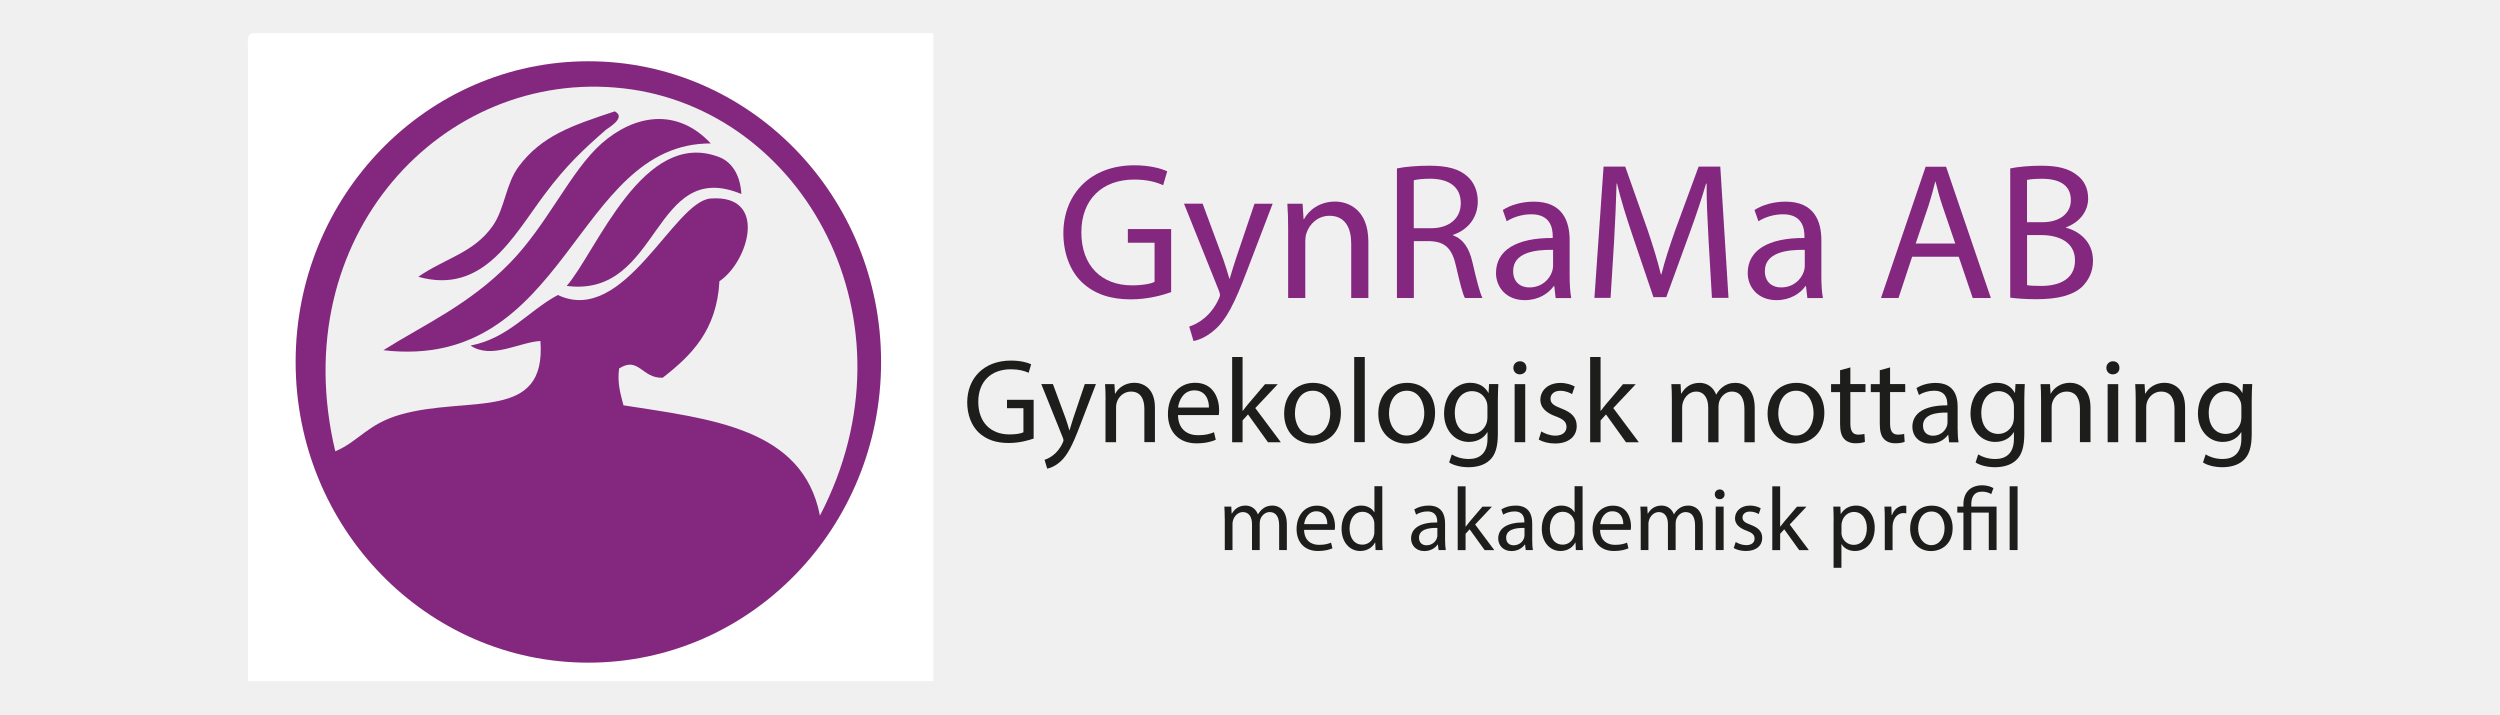
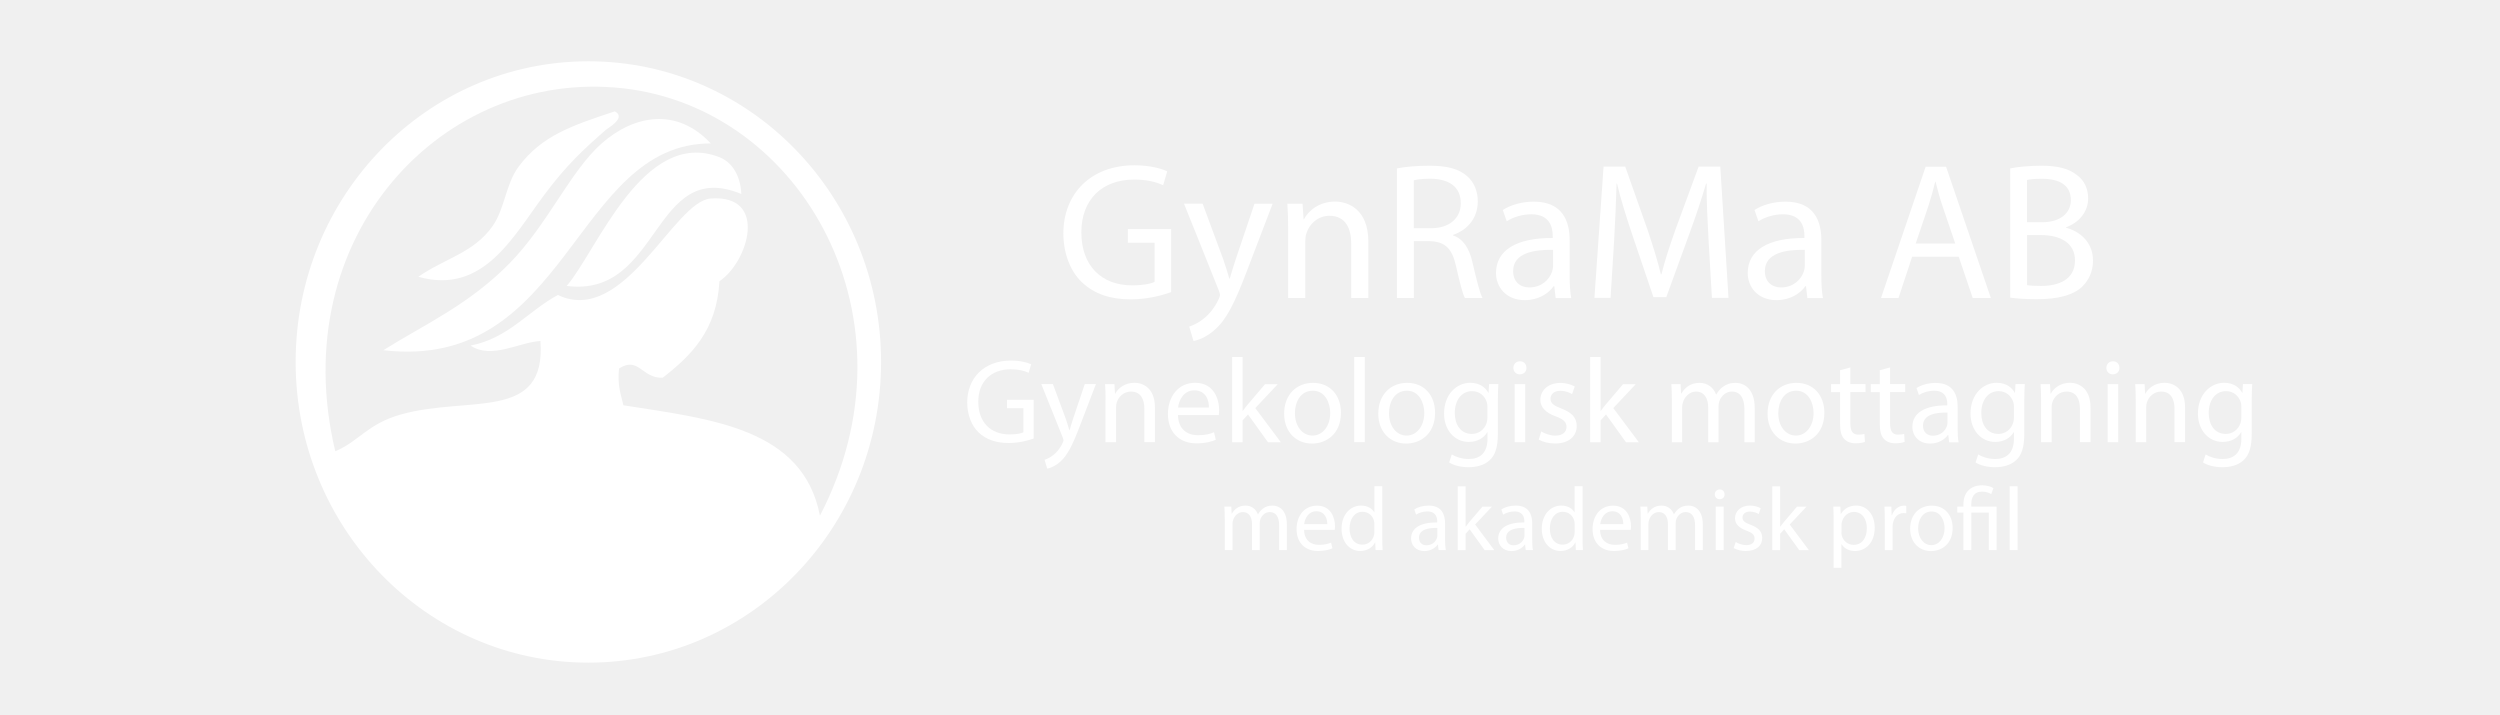
<svg xmlns="http://www.w3.org/2000/svg" version="1.1" id="Layer_1" x="0px" y="0px" viewBox="0 0 350 100" style="enable-background:new 0 0 350 100;" xml:space="preserve">
  <style type="text/css">
	.st0{fill:#FFFFFF;}
- 	.st1{fill:#84277F;}
- 	.st2{fill:#1D1D1B;}
+ 	.st1{fill:#FFFFFF;}
+ 	.st2{fill:#FFFFFF;}
</style>
  <g>
    <g id="XMLID_2_">
      <g>
-         <path class="st0" d="M130.68,4.65c0,30.23,0,60.47,0,90.7c-31.99,0-63.97,0-95.96,0c0-29.59,0-59.18,0-88.77     c-0.05-0.91-0.1-1.82,0.61-1.93C67.11,4.65,98.89,4.65,130.68,4.65z M123.35,50.67c0-23.25-18.35-42.1-40.98-42.1     c-22.64,0-40.98,18.85-40.98,42.1s18.34,42.1,40.98,42.1C105,92.77,123.35,73.92,123.35,50.67z" />
        <path class="st1" d="M82.37,8.58c22.63,0,40.98,18.85,40.98,42.1S105,92.77,82.37,92.77c-22.64,0-40.98-18.85-40.98-42.1     S59.73,8.58,82.37,8.58z M114.79,72.19c14.23-27.3-2.32-56.97-27.51-59.82C62.01,9.5,39.77,33.11,46.94,63.18     c3.34-1.41,4.48-3.82,9.17-5.15c9.53-2.69,20.4,1.08,19.55-10.29c-2.93,0.15-6.86,2.62-9.78,0.64c5.33-1.04,8.04-4.83,12.22-7.08     c9.32,4.41,16.21-13.13,21.4-13.51c8.1-0.59,5.28,8.87,1.22,11.58c-0.37,6.91-3.96,10.41-7.94,13.51     c-2.92,0.13-3.35-3.06-6.11-1.29c-0.27,2.22,0.24,3.61,0.61,5.15C99.51,58.67,112.41,59.9,114.79,72.19z" />
        <path class="st1" d="M100.73,22.01c1.46,0.57,2.9,2.16,3.06,5.15c-12.5-5.18-11.25,14.57-24.45,12.87     C83.55,35.16,90.05,17.84,100.73,22.01z" />
        <path class="st1" d="M99.51,20.08c-19.15-0.03-19.95,31.96-45.84,28.95c5.62-3.55,11.92-6.29,17.72-12.22     c5.28-5.4,8.48-12.88,12.84-16.73C88.76,16.1,94.73,14.98,99.51,20.08z" />
        <path class="st1" d="M86.24,15.69c1.33,0.88-1.19,2.28-1.4,2.47c-3.05,2.66-5.52,4.94-8.56,9.01     c-4.45,5.93-8.59,14.15-17.72,11.58c3.75-2.6,7.75-3.34,10.39-7.08c1.74-2.46,1.84-5.91,3.67-8.36     c3.22-4.32,7.47-5.74,13.45-7.72C86.13,15.62,86.19,15.65,86.24,15.69z" />
      </g>
      <g>
		</g>
    </g>
    <g>
      <path class="st1" d="M163.95,40.9c-1.06,0.38-3.16,1.01-5.65,1.01c-2.78,0-5.07-0.71-6.87-2.43c-1.58-1.53-2.56-3.98-2.56-6.85    c0.03-5.48,3.79-9.49,9.96-9.49c2.13,0,3.79,0.46,4.58,0.85l-0.57,1.94c-0.98-0.44-2.21-0.79-4.06-0.79    c-4.47,0-7.39,2.78-7.39,7.39c0,4.66,2.81,7.42,7.09,7.42c1.55,0,2.62-0.22,3.16-0.49v-5.48h-3.74v-1.91h6.06V40.9z" />
      <path class="st1" d="M168.37,28.52l2.89,7.8c0.3,0.87,0.63,1.91,0.85,2.7h0.05c0.25-0.79,0.52-1.8,0.85-2.75l2.62-7.75h2.54    l-3.6,9.41c-1.72,4.53-2.89,6.85-4.53,8.26c-1.17,1.04-2.35,1.45-2.95,1.55l-0.6-2.02c0.6-0.19,1.39-0.57,2.1-1.17    c0.65-0.52,1.47-1.45,2.02-2.67c0.11-0.25,0.19-0.44,0.19-0.57c0-0.14-0.05-0.33-0.16-0.63l-4.88-12.17H168.37z" />
      <path class="st1" d="M180.34,32.09c0-1.36-0.03-2.48-0.11-3.57h2.13l0.14,2.18h0.05c0.65-1.25,2.18-2.48,4.36-2.48    c1.83,0,4.66,1.09,4.66,5.62v7.88h-2.4v-7.61c0-2.13-0.79-3.9-3.05-3.9c-1.58,0-2.81,1.12-3.22,2.45    c-0.11,0.3-0.16,0.71-0.16,1.12v7.94h-2.4V32.09z" />
      <path class="st1" d="M195.56,23.58c1.2-0.25,2.92-0.38,4.56-0.38c2.54,0,4.17,0.46,5.32,1.5c0.93,0.82,1.45,2.07,1.45,3.49    c0,2.43-1.53,4.04-3.46,4.69v0.08c1.42,0.49,2.26,1.8,2.7,3.71c0.6,2.56,1.04,4.34,1.42,5.05h-2.46c-0.3-0.52-0.71-2.1-1.23-4.39    c-0.55-2.54-1.53-3.49-3.68-3.57h-2.24v7.96h-2.37V23.58z M197.93,31.95h2.43c2.54,0,4.15-1.39,4.15-3.49    c0-2.37-1.72-3.41-4.23-3.44c-1.14,0-1.96,0.11-2.35,0.22V31.95z" />
      <path class="st1" d="M217.79,41.72l-0.19-1.66h-0.08c-0.74,1.04-2.15,1.96-4.04,1.96c-2.67,0-4.04-1.88-4.04-3.79    c0-3.19,2.84-4.94,7.94-4.91v-0.27c0-1.09-0.3-3.05-3-3.05c-1.23,0-2.51,0.38-3.44,0.98l-0.55-1.58c1.09-0.71,2.67-1.17,4.34-1.17    c4.04,0,5.02,2.75,5.02,5.4v4.94c0,1.15,0.06,2.26,0.22,3.16H217.79z M217.43,34.98c-2.62-0.05-5.59,0.41-5.59,2.97    c0,1.56,1.04,2.29,2.26,2.29c1.72,0,2.81-1.09,3.19-2.21c0.08-0.25,0.14-0.52,0.14-0.76V34.98z" />
      <path class="st1" d="M239.2,33.64c-0.14-2.56-0.3-5.65-0.27-7.94h-0.08c-0.63,2.15-1.39,4.45-2.32,6.98l-3.25,8.92h-1.8    l-2.97-8.76c-0.87-2.59-1.61-4.96-2.13-7.15h-0.06c-0.06,2.29-0.19,5.37-0.35,8.13l-0.49,7.88h-2.26l1.28-18.38h3.03l3.14,8.89    c0.76,2.26,1.39,4.28,1.85,6.19h0.08c0.46-1.85,1.12-3.87,1.94-6.19l3.27-8.89h3.03l1.15,18.38h-2.32L239.2,33.64z" />
      <path class="st1" d="M253.03,41.72l-0.19-1.66h-0.08c-0.74,1.04-2.15,1.96-4.04,1.96c-2.67,0-4.04-1.88-4.04-3.79    c0-3.19,2.84-4.94,7.94-4.91v-0.27c0-1.09-0.3-3.05-3-3.05c-1.23,0-2.51,0.38-3.44,0.98l-0.55-1.58c1.09-0.71,2.67-1.17,4.34-1.17    c4.04,0,5.02,2.75,5.02,5.4v4.94c0,1.15,0.05,2.26,0.22,3.16H253.03z M252.67,34.98c-2.62-0.05-5.59,0.41-5.59,2.97    c0,1.56,1.04,2.29,2.26,2.29c1.72,0,2.81-1.09,3.19-2.21c0.08-0.25,0.14-0.52,0.14-0.76V34.98z" />
      <path class="st1" d="M267.7,35.94l-1.91,5.78h-2.45l6.25-18.38h2.86l6.27,18.38h-2.54l-1.96-5.78H267.7z M273.73,34.08l-1.8-5.29    c-0.41-1.2-0.68-2.29-0.95-3.35h-0.05c-0.27,1.09-0.57,2.21-0.93,3.33l-1.8,5.32H273.73z" />
      <path class="st1" d="M281.42,23.58c1.03-0.22,2.67-0.38,4.34-0.38c2.37,0,3.9,0.41,5.05,1.34c0.95,0.71,1.53,1.8,1.53,3.25    c0,1.77-1.17,3.33-3.11,4.04v0.05c1.75,0.44,3.79,1.88,3.79,4.61c0,1.58-0.63,2.78-1.55,3.68c-1.28,1.17-3.36,1.72-6.36,1.72    c-1.64,0-2.89-0.11-3.68-0.22V23.58z M283.79,31.11h2.15c2.51,0,3.98-1.31,3.98-3.08c0-2.15-1.64-3-4.04-3    c-1.09,0-1.72,0.08-2.1,0.16V31.11z M283.79,39.92c0.46,0.08,1.15,0.11,1.99,0.11c2.45,0,4.72-0.9,4.72-3.57    c0-2.51-2.16-3.55-4.75-3.55h-1.96V39.92z" />
    </g>
    <g>
      <path class="st2" d="M144.7,61.4c-0.65,0.23-1.95,0.62-3.48,0.62c-1.71,0-3.12-0.44-4.23-1.49c-0.97-0.94-1.58-2.45-1.58-4.21    c0.02-3.38,2.33-5.84,6.13-5.84c1.31,0,2.33,0.28,2.82,0.52l-0.35,1.19c-0.6-0.27-1.36-0.49-2.5-0.49c-2.75,0-4.55,1.71-4.55,4.55    c0,2.87,1.73,4.57,4.37,4.57c0.96,0,1.61-0.13,1.95-0.3v-3.37h-2.3v-1.18h3.73V61.4z" />
      <path class="st2" d="M147.41,53.78l1.78,4.8c0.18,0.54,0.39,1.18,0.52,1.66h0.03c0.15-0.49,0.32-1.11,0.52-1.7l1.61-4.77h1.56    l-2.22,5.79c-1.06,2.79-1.78,4.21-2.79,5.09c-0.72,0.64-1.44,0.89-1.81,0.96l-0.37-1.24c0.37-0.12,0.86-0.35,1.29-0.72    c0.4-0.32,0.91-0.89,1.24-1.65c0.07-0.15,0.12-0.27,0.12-0.35s-0.03-0.2-0.1-0.39l-3.01-7.49H147.41z" />
      <path class="st2" d="M154.78,55.98c0-0.84-0.02-1.53-0.07-2.2h1.31l0.08,1.34h0.03c0.4-0.77,1.34-1.53,2.69-1.53    c1.13,0,2.87,0.67,2.87,3.46v4.85h-1.48v-4.68c0-1.31-0.49-2.4-1.88-2.4c-0.97,0-1.73,0.69-1.98,1.51    c-0.07,0.18-0.1,0.44-0.1,0.69v4.89h-1.48V55.98z" />
      <path class="st2" d="M164.92,58.11c0.03,2,1.31,2.82,2.79,2.82c1.06,0,1.7-0.18,2.25-0.42l0.25,1.06c-0.52,0.23-1.41,0.5-2.7,0.5    c-2.5,0-4-1.65-4-4.1c0-2.45,1.44-4.38,3.81-4.38c2.65,0,3.36,2.33,3.36,3.83c0,0.3-0.03,0.54-0.05,0.69H164.92z M169.25,57.05    c0.02-0.94-0.39-2.4-2.05-2.4c-1.49,0-2.15,1.38-2.27,2.4H169.25z" />
      <path class="st2" d="M173.97,57.51H174c0.2-0.28,0.49-0.64,0.72-0.92l2.38-2.8h1.78l-3.14,3.34l3.58,4.79h-1.8l-2.8-3.9    l-0.76,0.84v3.06h-1.46V49.98h1.46V57.51z" />
      <path class="st2" d="M187.73,57.78c0,3.01-2.08,4.32-4.05,4.32c-2.2,0-3.9-1.61-3.9-4.18c0-2.72,1.78-4.32,4.03-4.32    C186.16,53.59,187.73,55.29,187.73,57.78z M181.29,57.86c0,1.78,1.02,3.12,2.47,3.12c1.41,0,2.47-1.33,2.47-3.16    c0-1.38-0.69-3.12-2.43-3.12C182.04,54.7,181.29,56.31,181.29,57.86z" />
      <path class="st2" d="M189.59,49.98h1.48v11.92h-1.48V49.98z" />
      <path class="st2" d="M200.91,57.78c0,3.01-2.08,4.32-4.05,4.32c-2.2,0-3.9-1.61-3.9-4.18c0-2.72,1.78-4.32,4.03-4.32    C199.33,53.59,200.91,55.29,200.91,57.78z M194.46,57.86c0,1.78,1.02,3.12,2.47,3.12c1.41,0,2.47-1.33,2.47-3.16    c0-1.38-0.69-3.12-2.43-3.12C195.22,54.7,194.46,56.31,194.46,57.86z" />
      <path class="st2" d="M209.77,53.78c-0.03,0.59-0.07,1.24-0.07,2.23v4.72c0,1.86-0.37,3.01-1.16,3.71    c-0.79,0.74-1.93,0.97-2.96,0.97c-0.97,0-2.05-0.23-2.7-0.67l0.37-1.12c0.54,0.34,1.38,0.64,2.38,0.64c1.51,0,2.62-0.79,2.62-2.84    v-0.91h-0.03c-0.45,0.76-1.33,1.36-2.59,1.36c-2.02,0-3.46-1.71-3.46-3.96c0-2.75,1.8-4.32,3.66-4.32c1.41,0,2.18,0.74,2.54,1.41    h0.03l0.07-1.23H209.77z M208.24,56.99c0-0.25-0.02-0.47-0.08-0.67c-0.27-0.86-0.99-1.56-2.07-1.56c-1.41,0-2.42,1.19-2.42,3.07    c0,1.6,0.81,2.92,2.4,2.92c0.91,0,1.73-0.57,2.05-1.51c0.08-0.25,0.12-0.54,0.12-0.79V56.99z" />
      <path class="st2" d="M213.7,51.5c0.02,0.5-0.35,0.91-0.94,0.91c-0.52,0-0.89-0.4-0.89-0.91c0-0.52,0.39-0.92,0.92-0.92    C213.34,50.57,213.7,50.97,213.7,51.5z M212.05,61.91v-8.13h1.48v8.13H212.05z" />
      <path class="st2" d="M215.78,60.4c0.44,0.28,1.21,0.59,1.95,0.59c1.07,0,1.58-0.54,1.58-1.21c0-0.7-0.42-1.09-1.51-1.49    c-1.46-0.52-2.15-1.33-2.15-2.3c0-1.31,1.06-2.38,2.81-2.38c0.82,0,1.54,0.24,2,0.5l-0.37,1.07c-0.32-0.2-0.91-0.47-1.66-0.47    c-0.87,0-1.36,0.5-1.36,1.11c0,0.67,0.49,0.97,1.54,1.38c1.41,0.54,2.13,1.24,2.13,2.45c0,1.43-1.11,2.44-3.04,2.44    c-0.89,0-1.71-0.22-2.28-0.55L215.78,60.4z" />
      <path class="st2" d="M224.09,57.51h0.03c0.2-0.28,0.49-0.64,0.72-0.92l2.38-2.8h1.78l-3.14,3.34l3.58,4.79h-1.8l-2.8-3.9    l-0.76,0.84v3.06h-1.46V49.98h1.46V57.51z" />
      <path class="st2" d="M234.06,55.98c0-0.84-0.02-1.53-0.07-2.2h1.29l0.07,1.31h0.05c0.45-0.77,1.21-1.49,2.55-1.49    c1.11,0,1.95,0.67,2.3,1.63h0.03c0.25-0.45,0.57-0.81,0.91-1.06c0.49-0.37,1.02-0.57,1.8-0.57c1.07,0,2.67,0.71,2.67,3.53v4.79    h-1.44v-4.6c0-1.56-0.57-2.5-1.76-2.5c-0.84,0-1.49,0.62-1.75,1.34c-0.07,0.2-0.12,0.47-0.12,0.74v5.02h-1.44v-4.87    c0-1.29-0.57-2.23-1.7-2.23c-0.92,0-1.6,0.74-1.83,1.48c-0.08,0.22-0.12,0.47-0.12,0.72v4.9h-1.44V55.98z" />
      <path class="st2" d="M255.41,57.78c0,3.01-2.08,4.32-4.05,4.32c-2.2,0-3.9-1.61-3.9-4.18c0-2.72,1.78-4.32,4.03-4.32    C253.83,53.59,255.41,55.29,255.41,57.78z M248.96,57.86c0,1.78,1.02,3.12,2.47,3.12c1.41,0,2.47-1.33,2.47-3.16    c0-1.38-0.69-3.12-2.43-3.12C249.72,54.7,248.96,56.31,248.96,57.86z" />
      <path class="st2" d="M259.05,51.44v2.33h2.12v1.12h-2.12v4.38c0,1.01,0.28,1.58,1.11,1.58c0.39,0,0.67-0.05,0.86-0.1l0.07,1.11    c-0.29,0.12-0.74,0.2-1.31,0.2c-0.69,0-1.24-0.22-1.6-0.62c-0.42-0.44-0.57-1.16-0.57-2.12V54.9h-1.26v-1.12h1.26v-1.95    L259.05,51.44z" />
      <path class="st2" d="M264.61,51.44v2.33h2.12v1.12h-2.12v4.38c0,1.01,0.28,1.58,1.11,1.58c0.39,0,0.67-0.05,0.86-0.1l0.07,1.11    c-0.29,0.12-0.74,0.2-1.31,0.2c-0.69,0-1.24-0.22-1.6-0.62c-0.42-0.44-0.57-1.16-0.57-2.12V54.9h-1.26v-1.12h1.26v-1.95    L264.61,51.44z" />
      <path class="st2" d="M272.88,61.91l-0.12-1.02h-0.05c-0.45,0.64-1.33,1.21-2.49,1.21c-1.65,0-2.49-1.16-2.49-2.33    c0-1.96,1.75-3.04,4.89-3.02v-0.17c0-0.67-0.18-1.88-1.85-1.88c-0.76,0-1.54,0.23-2.12,0.6l-0.34-0.97    c0.67-0.44,1.65-0.72,2.67-0.72c2.49,0,3.09,1.7,3.09,3.33v3.04c0,0.71,0.03,1.39,0.13,1.95H272.88z M272.66,57.76    c-1.61-0.03-3.44,0.25-3.44,1.83c0,0.96,0.64,1.41,1.39,1.41c1.06,0,1.73-0.67,1.96-1.36c0.05-0.15,0.08-0.32,0.08-0.47V57.76z" />
      <path class="st2" d="M283.47,53.78c-0.03,0.59-0.07,1.24-0.07,2.23v4.72c0,1.86-0.37,3.01-1.16,3.71    c-0.79,0.74-1.93,0.97-2.96,0.97c-0.97,0-2.05-0.23-2.7-0.67l0.37-1.12c0.54,0.34,1.38,0.64,2.38,0.64c1.51,0,2.62-0.79,2.62-2.84    v-0.91h-0.03c-0.45,0.76-1.33,1.36-2.59,1.36c-2.02,0-3.46-1.71-3.46-3.96c0-2.75,1.8-4.32,3.66-4.32c1.41,0,2.18,0.74,2.54,1.41    h0.03l0.07-1.23H283.47z M281.95,56.99c0-0.25-0.02-0.47-0.08-0.67c-0.27-0.86-0.99-1.56-2.07-1.56c-1.41,0-2.42,1.19-2.42,3.07    c0,1.6,0.81,2.92,2.4,2.92c0.91,0,1.73-0.57,2.05-1.51c0.08-0.25,0.12-0.54,0.12-0.79V56.99z" />
      <path class="st2" d="M285.75,55.98c0-0.84-0.02-1.53-0.07-2.2H287l0.08,1.34h0.03c0.4-0.77,1.34-1.53,2.69-1.53    c1.12,0,2.87,0.67,2.87,3.46v4.85h-1.48v-4.68c0-1.31-0.49-2.4-1.88-2.4c-0.97,0-1.73,0.69-1.98,1.51    c-0.07,0.18-0.1,0.44-0.1,0.69v4.89h-1.48V55.98z" />
      <path class="st2" d="M296.72,51.5c0.02,0.5-0.35,0.91-0.94,0.91c-0.52,0-0.89-0.4-0.89-0.91c0-0.52,0.39-0.92,0.92-0.92    C296.36,50.57,296.72,50.97,296.72,51.5z M295.07,61.91v-8.13h1.48v8.13H295.07z" />
      <path class="st2" d="M299,55.98c0-0.84-0.02-1.53-0.07-2.2h1.31l0.08,1.34h0.03c0.4-0.77,1.34-1.53,2.69-1.53    c1.12,0,2.87,0.67,2.87,3.46v4.85h-1.48v-4.68c0-1.31-0.49-2.4-1.88-2.4c-0.97,0-1.73,0.69-1.98,1.51    c-0.07,0.18-0.1,0.44-0.1,0.69v4.89H299V55.98z" />
      <path class="st2" d="M315.31,53.78c-0.03,0.59-0.07,1.24-0.07,2.23v4.72c0,1.86-0.37,3.01-1.16,3.71    c-0.79,0.74-1.93,0.97-2.96,0.97c-0.97,0-2.05-0.23-2.7-0.67l0.37-1.12c0.54,0.34,1.38,0.64,2.38,0.64c1.51,0,2.62-0.79,2.62-2.84    v-0.91h-0.03c-0.45,0.76-1.33,1.36-2.59,1.36c-2.02,0-3.46-1.71-3.46-3.96c0-2.75,1.8-4.32,3.66-4.32c1.41,0,2.18,0.74,2.54,1.41    h0.03l0.07-1.23H315.31z M313.79,56.99c0-0.25-0.02-0.47-0.08-0.67c-0.27-0.86-0.99-1.56-2.07-1.56c-1.41,0-2.42,1.19-2.42,3.07    c0,1.6,0.81,2.92,2.4,2.92c0.91,0,1.73-0.57,2.05-1.51c0.08-0.25,0.12-0.54,0.12-0.79V56.99z" />
      <path class="st2" d="M171.46,72.57c0-0.63-0.01-1.15-0.05-1.65h0.97l0.05,0.98h0.04c0.34-0.58,0.91-1.12,1.91-1.12    c0.83,0,1.46,0.5,1.72,1.22h0.03c0.19-0.34,0.43-0.6,0.68-0.79c0.36-0.28,0.77-0.43,1.35-0.43c0.81,0,2,0.53,2,2.64v3.59h-1.08    v-3.45c0-1.17-0.43-1.87-1.32-1.87c-0.63,0-1.12,0.47-1.31,1.01c-0.05,0.15-0.09,0.35-0.09,0.55v3.76h-1.08v-3.65    c0-0.97-0.43-1.67-1.27-1.67c-0.69,0-1.2,0.55-1.37,1.11c-0.06,0.16-0.09,0.35-0.09,0.54v3.67h-1.08V72.57z" />
      <path class="st2" d="M182.57,74.17c0.03,1.5,0.98,2.11,2.09,2.11c0.79,0,1.27-0.14,1.69-0.31l0.19,0.79    c-0.39,0.18-1.06,0.38-2.03,0.38c-1.87,0-2.99-1.23-2.99-3.07c0-1.84,1.08-3.28,2.86-3.28c1.99,0,2.52,1.75,2.52,2.87    c0,0.23-0.03,0.4-0.04,0.52H182.57z M185.82,73.38c0.01-0.7-0.29-1.8-1.54-1.8c-1.12,0-1.61,1.03-1.7,1.8H185.82z" />
      <path class="st2" d="M193.52,68.08v7.36c0,0.54,0.01,1.16,0.05,1.57h-0.99l-0.05-1.06h-0.03c-0.34,0.68-1.08,1.19-2.08,1.19    c-1.47,0-2.6-1.25-2.6-3.09c-0.01-2.03,1.25-3.27,2.73-3.27c0.93,0,1.56,0.44,1.84,0.93h0.03v-3.64H193.52z M192.41,73.4    c0-0.14-0.01-0.33-0.05-0.47c-0.16-0.7-0.77-1.28-1.6-1.28c-1.14,0-1.82,1.01-1.82,2.35c0,1.23,0.6,2.25,1.8,2.25    c0.74,0,1.42-0.49,1.62-1.32c0.04-0.15,0.05-0.3,0.05-0.48V73.4z" />
      <path class="st2" d="M201.4,77.01l-0.09-0.77h-0.04c-0.34,0.48-0.99,0.91-1.86,0.91c-1.23,0-1.86-0.87-1.86-1.75    c0-1.47,1.31-2.28,3.66-2.26v-0.13c0-0.5-0.14-1.41-1.38-1.41c-0.57,0-1.16,0.18-1.58,0.45l-0.25-0.73c0.5-0.33,1.23-0.54,2-0.54    c1.86,0,2.31,1.27,2.31,2.49v2.28c0,0.53,0.03,1.04,0.1,1.46H201.4z M201.24,73.91c-1.21-0.03-2.58,0.19-2.58,1.37    c0,0.72,0.48,1.06,1.04,1.06c0.79,0,1.3-0.5,1.47-1.02c0.04-0.11,0.06-0.24,0.06-0.35V73.91z" />
      <path class="st2" d="M205.19,73.72h0.02c0.15-0.21,0.36-0.48,0.54-0.69l1.79-2.1h1.33l-2.35,2.5l2.68,3.59h-1.35l-2.1-2.92    l-0.57,0.63v2.29h-1.1v-8.93h1.1V73.72z" />
      <path class="st2" d="M213.6,77.01l-0.09-0.77h-0.04c-0.34,0.48-0.99,0.91-1.86,0.91c-1.23,0-1.86-0.87-1.86-1.75    c0-1.47,1.31-2.28,3.66-2.26v-0.13c0-0.5-0.14-1.41-1.38-1.41c-0.57,0-1.16,0.18-1.59,0.45l-0.25-0.73c0.5-0.33,1.23-0.54,2-0.54    c1.86,0,2.32,1.27,2.32,2.49v2.28c0,0.53,0.02,1.04,0.1,1.46H213.6z M213.44,73.91c-1.21-0.03-2.58,0.19-2.58,1.37    c0,0.72,0.48,1.06,1.04,1.06c0.79,0,1.3-0.5,1.47-1.02c0.04-0.11,0.06-0.24,0.06-0.35V73.91z" />
      <path class="st2" d="M221.56,68.08v7.36c0,0.54,0.01,1.16,0.05,1.57h-0.99l-0.05-1.06h-0.03c-0.34,0.68-1.08,1.19-2.08,1.19    c-1.47,0-2.61-1.25-2.61-3.09c-0.01-2.03,1.25-3.27,2.73-3.27c0.93,0,1.56,0.44,1.84,0.93h0.02v-3.64H221.56z M220.45,73.4    c0-0.14-0.01-0.33-0.05-0.47c-0.16-0.7-0.77-1.28-1.6-1.28c-1.14,0-1.82,1.01-1.82,2.35c0,1.23,0.6,2.25,1.8,2.25    c0.74,0,1.42-0.49,1.62-1.32c0.04-0.15,0.05-0.3,0.05-0.48V73.4z" />
      <path class="st2" d="M224.01,74.17c0.02,1.5,0.98,2.11,2.09,2.11c0.79,0,1.27-0.14,1.69-0.31l0.19,0.79    c-0.39,0.18-1.06,0.38-2.03,0.38c-1.87,0-2.99-1.23-2.99-3.07c0-1.84,1.08-3.28,2.86-3.28c1.99,0,2.52,1.75,2.52,2.87    c0,0.23-0.03,0.4-0.04,0.52H224.01z M227.26,73.38c0.01-0.7-0.29-1.8-1.53-1.8c-1.12,0-1.61,1.03-1.7,1.8H227.26z" />
      <path class="st2" d="M229.7,72.57c0-0.63-0.01-1.15-0.05-1.65h0.97l0.05,0.98h0.04c0.34-0.58,0.91-1.12,1.91-1.12    c0.83,0,1.46,0.5,1.72,1.22h0.02c0.19-0.34,0.43-0.6,0.68-0.79c0.36-0.28,0.77-0.43,1.35-0.43c0.81,0,2,0.53,2,2.64v3.59h-1.08    v-3.45c0-1.17-0.43-1.87-1.32-1.87c-0.63,0-1.12,0.47-1.31,1.01c-0.05,0.15-0.09,0.35-0.09,0.55v3.76h-1.08v-3.65    c0-0.97-0.43-1.67-1.27-1.67c-0.69,0-1.2,0.55-1.37,1.11c-0.06,0.16-0.09,0.35-0.09,0.54v3.67h-1.08V72.57z" />
      <path class="st2" d="M241.44,69.21c0.01,0.38-0.26,0.68-0.7,0.68c-0.39,0-0.67-0.3-0.67-0.68c0-0.39,0.29-0.69,0.69-0.69    C241.17,68.52,241.44,68.82,241.44,69.21z M240.2,77.01v-6.09h1.11v6.09H240.2z" />
      <path class="st2" d="M243,75.88c0.33,0.21,0.91,0.44,1.46,0.44c0.81,0,1.18-0.4,1.18-0.91c0-0.53-0.31-0.82-1.13-1.12    c-1.1-0.39-1.61-0.99-1.61-1.72c0-0.98,0.79-1.79,2.1-1.79c0.62,0,1.16,0.18,1.5,0.38l-0.28,0.81c-0.24-0.15-0.68-0.35-1.25-0.35    c-0.65,0-1.02,0.38-1.02,0.83c0,0.5,0.36,0.73,1.16,1.03c1.06,0.4,1.6,0.93,1.6,1.84c0,1.07-0.83,1.82-2.28,1.82    c-0.67,0-1.28-0.16-1.71-0.41L243,75.88z" />
      <path class="st2" d="M249.23,73.72h0.02c0.15-0.21,0.36-0.48,0.54-0.69l1.79-2.1h1.33l-2.35,2.5l2.68,3.59h-1.35l-2.1-2.92    l-0.57,0.63v2.29h-1.1v-8.93h1.1V73.72z" />
      <path class="st2" d="M256.71,72.91c0-0.78-0.02-1.41-0.05-1.99h0.99l0.05,1.04h0.02c0.45-0.74,1.17-1.18,2.16-1.18    c1.47,0,2.58,1.25,2.58,3.09c0,2.19-1.33,3.27-2.77,3.27c-0.81,0-1.51-0.35-1.87-0.96h-0.02v3.31h-1.1V72.91z M257.8,74.53    c0,0.16,0.02,0.31,0.05,0.45c0.2,0.77,0.87,1.3,1.66,1.3c1.17,0,1.85-0.96,1.85-2.35c0-1.22-0.64-2.26-1.81-2.26    c-0.76,0-1.46,0.54-1.67,1.37c-0.04,0.14-0.07,0.3-0.07,0.45V74.53z" />
      <path class="st2" d="M263.87,72.82c0-0.72-0.01-1.33-0.05-1.9h0.97l0.04,1.2h0.05c0.28-0.82,0.94-1.33,1.69-1.33    c0.13,0,0.21,0.01,0.31,0.04v1.04c-0.11-0.02-0.23-0.04-0.38-0.04c-0.78,0-1.33,0.59-1.49,1.42c-0.02,0.15-0.05,0.33-0.05,0.52    v3.25h-1.09V72.82z" />
      <path class="st2" d="M273.37,73.92c0,2.25-1.56,3.23-3.03,3.23c-1.65,0-2.92-1.21-2.92-3.13c0-2.04,1.33-3.23,3.02-3.23    C272.19,70.78,273.37,72.05,273.37,73.92z M268.54,73.98c0,1.33,0.77,2.34,1.85,2.34c1.06,0,1.85-0.99,1.85-2.37    c0-1.03-0.52-2.34-1.82-2.34C269.11,71.62,268.54,72.82,268.54,73.98z" />
      <path class="st2" d="M274.88,77.01v-5.25h-0.86v-0.84h0.86V70.6c0-1.61,0.94-2.66,2.65-2.66c0.57,0,1.23,0.18,1.55,0.4l-0.31,0.84    c-0.26-0.19-0.74-0.35-1.28-0.35c-1.17,0-1.51,0.82-1.51,1.79v0.3h3.54v6.09h-1.09v-5.25h-2.44v5.25H274.88z" />
      <path class="st2" d="M281.35,68.08h1.11v8.93h-1.11V68.08z" />
    </g>
  </g>
</svg>
